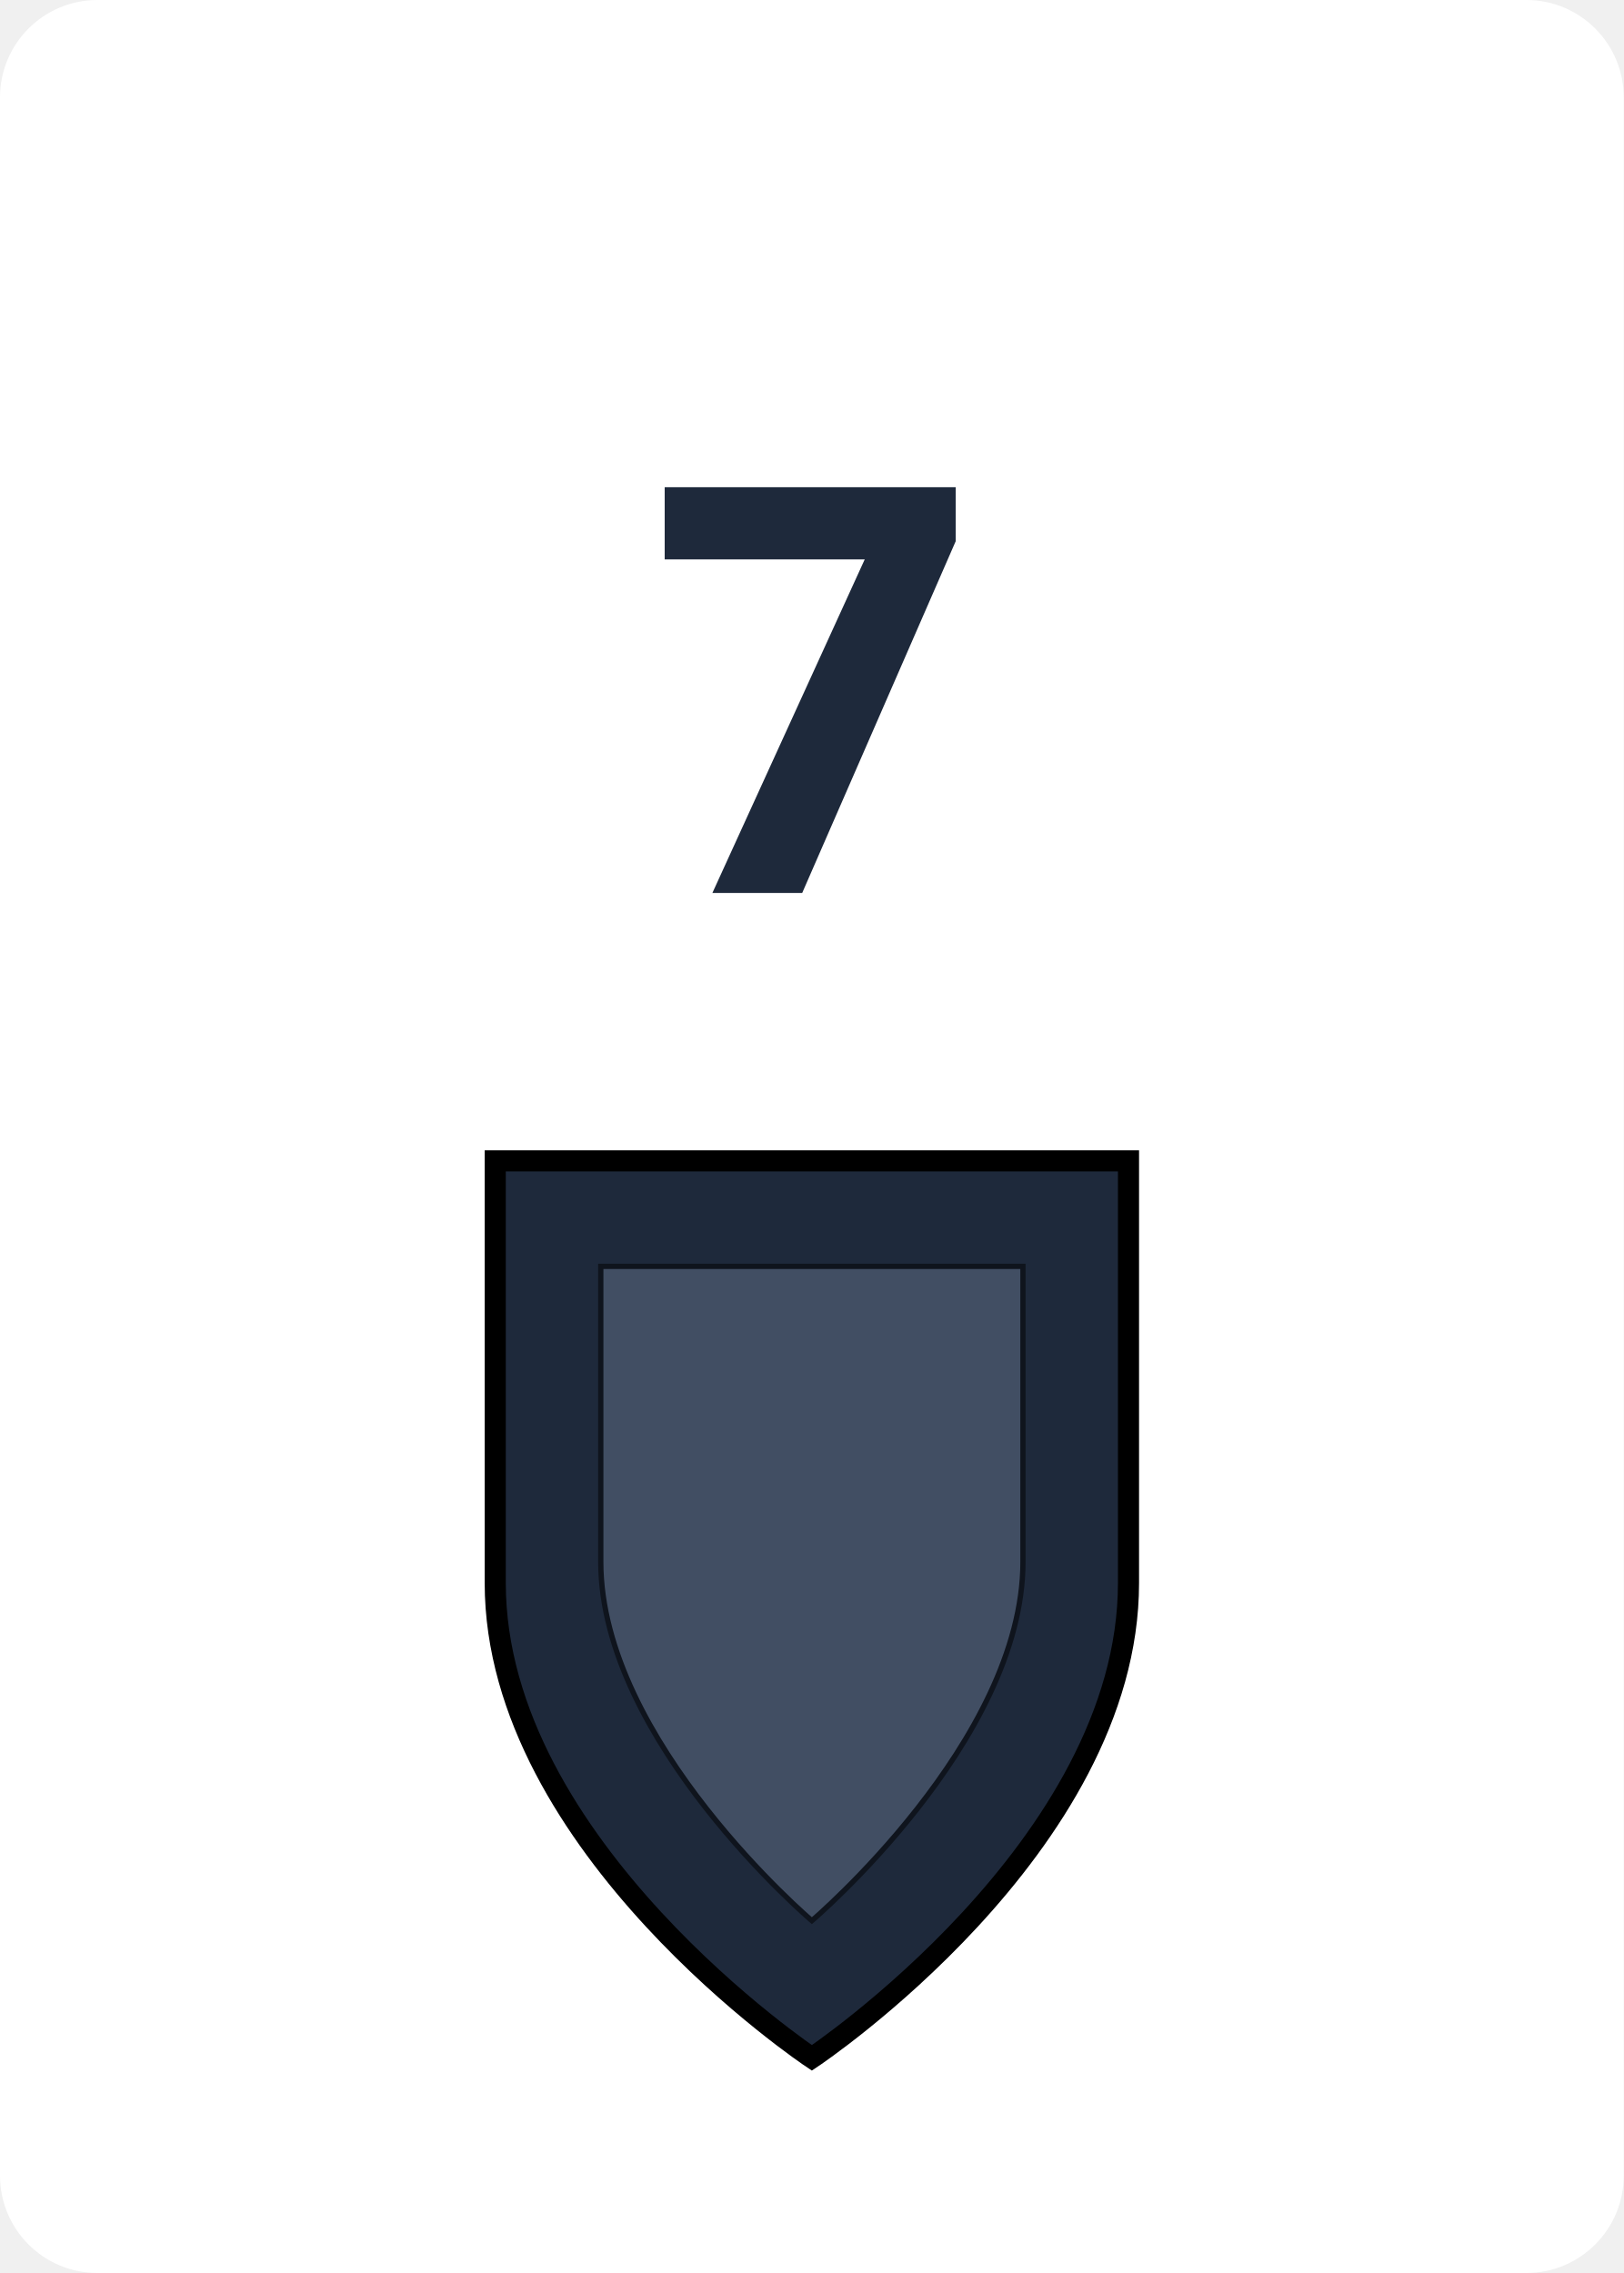
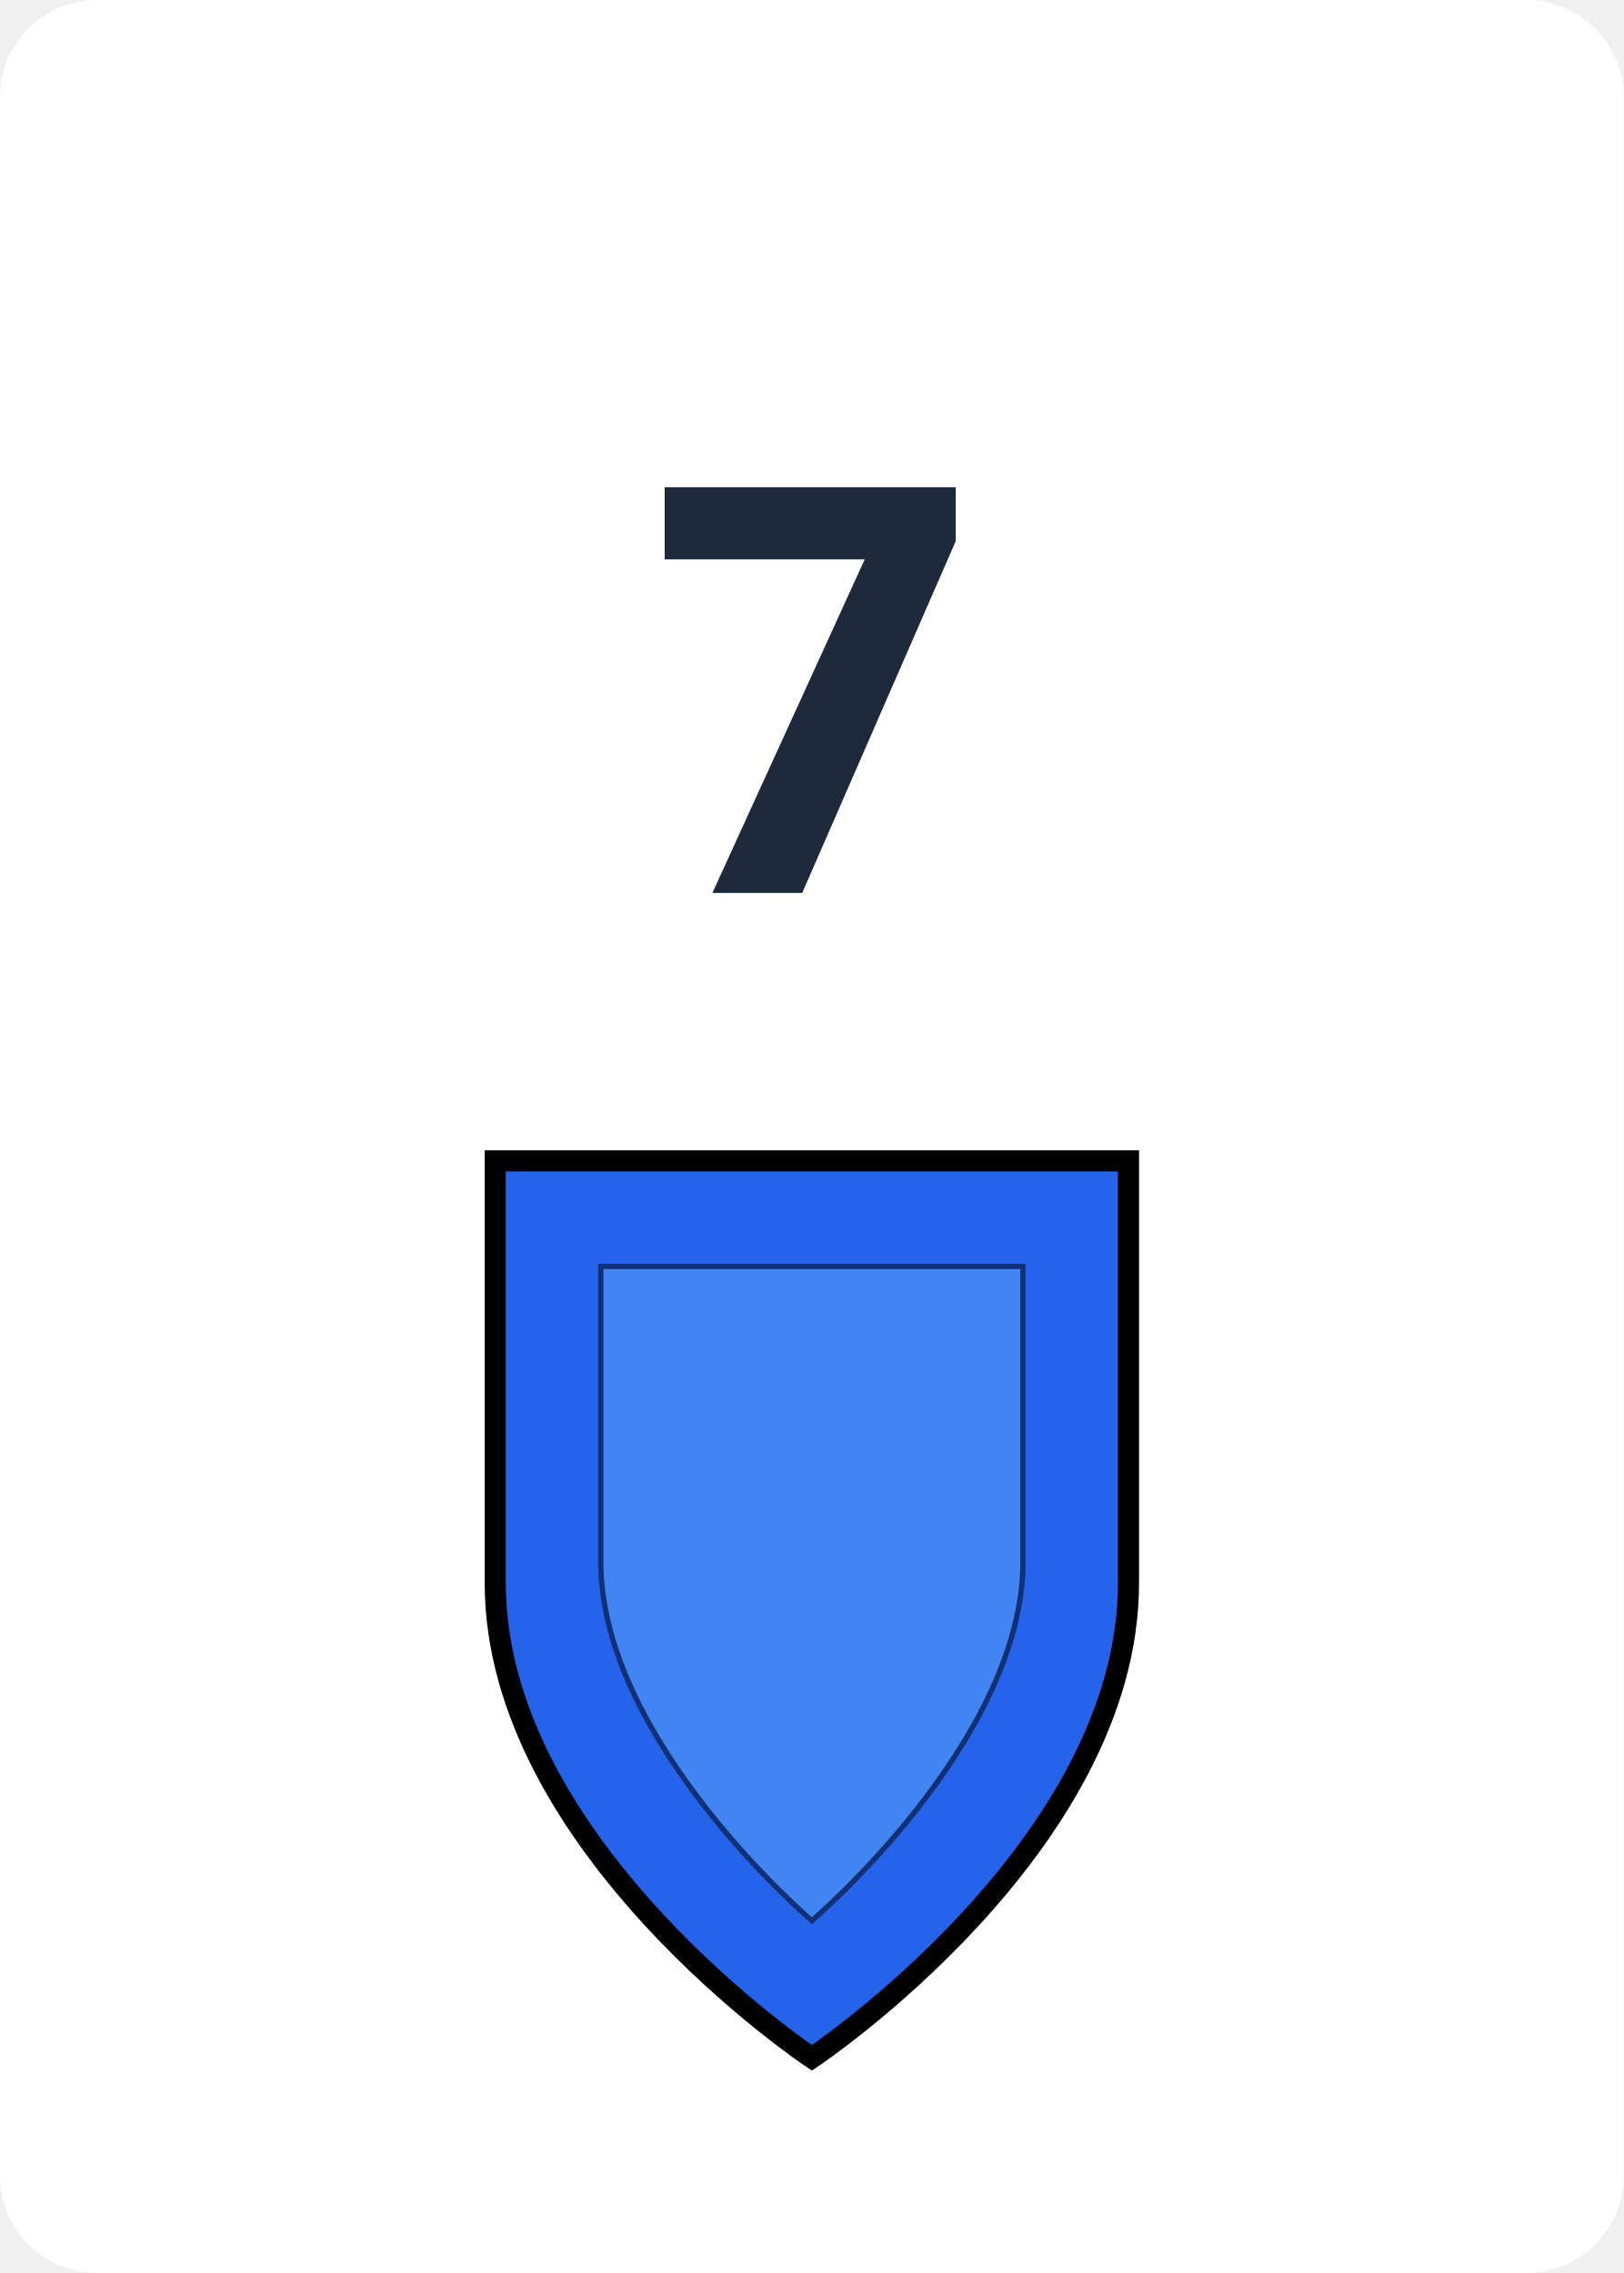
<svg xmlns="http://www.w3.org/2000/svg" width="200" height="280" viewBox="0 0 200 280">
  <rect width="200" height="280" rx="12" fill="white" />
  <text x="100" y="110" text-anchor="middle" font-family="system-ui, sans-serif" font-size="70" font-weight="900" fill="#1e293b">7</text>
  <g transform="translate(100, 195) scale(1.3) translate(-50, -50)">
-     <path fill="#1e293b" stroke="black" stroke-width="2" d="M20,10 L80,10 L80,50 C80,75 50,95 50,95 C50,95 20,75 20,50 Z" />
-     <path fill="#64748b" opacity="0.5" stroke="black" stroke-width="0.5" d="M30,20 L70,20 L70,48 C70,65 50,82 50,82 C50,82 30,65 30,48 Z" />
+     <path fill="#2563eb" stroke="black" stroke-width="2" d="M20,10 L80,10 L80,50 C80,75 50,95 50,95 C50,95 20,75 20,50 Z" />
+     <path fill="#60a5fa" opacity="0.5" stroke="black" stroke-width="0.5" d="M30,20 L70,20 L70,48 C70,65 50,82 50,82 C50,82 30,65 30,48 Z" />
  </g>
</svg>
